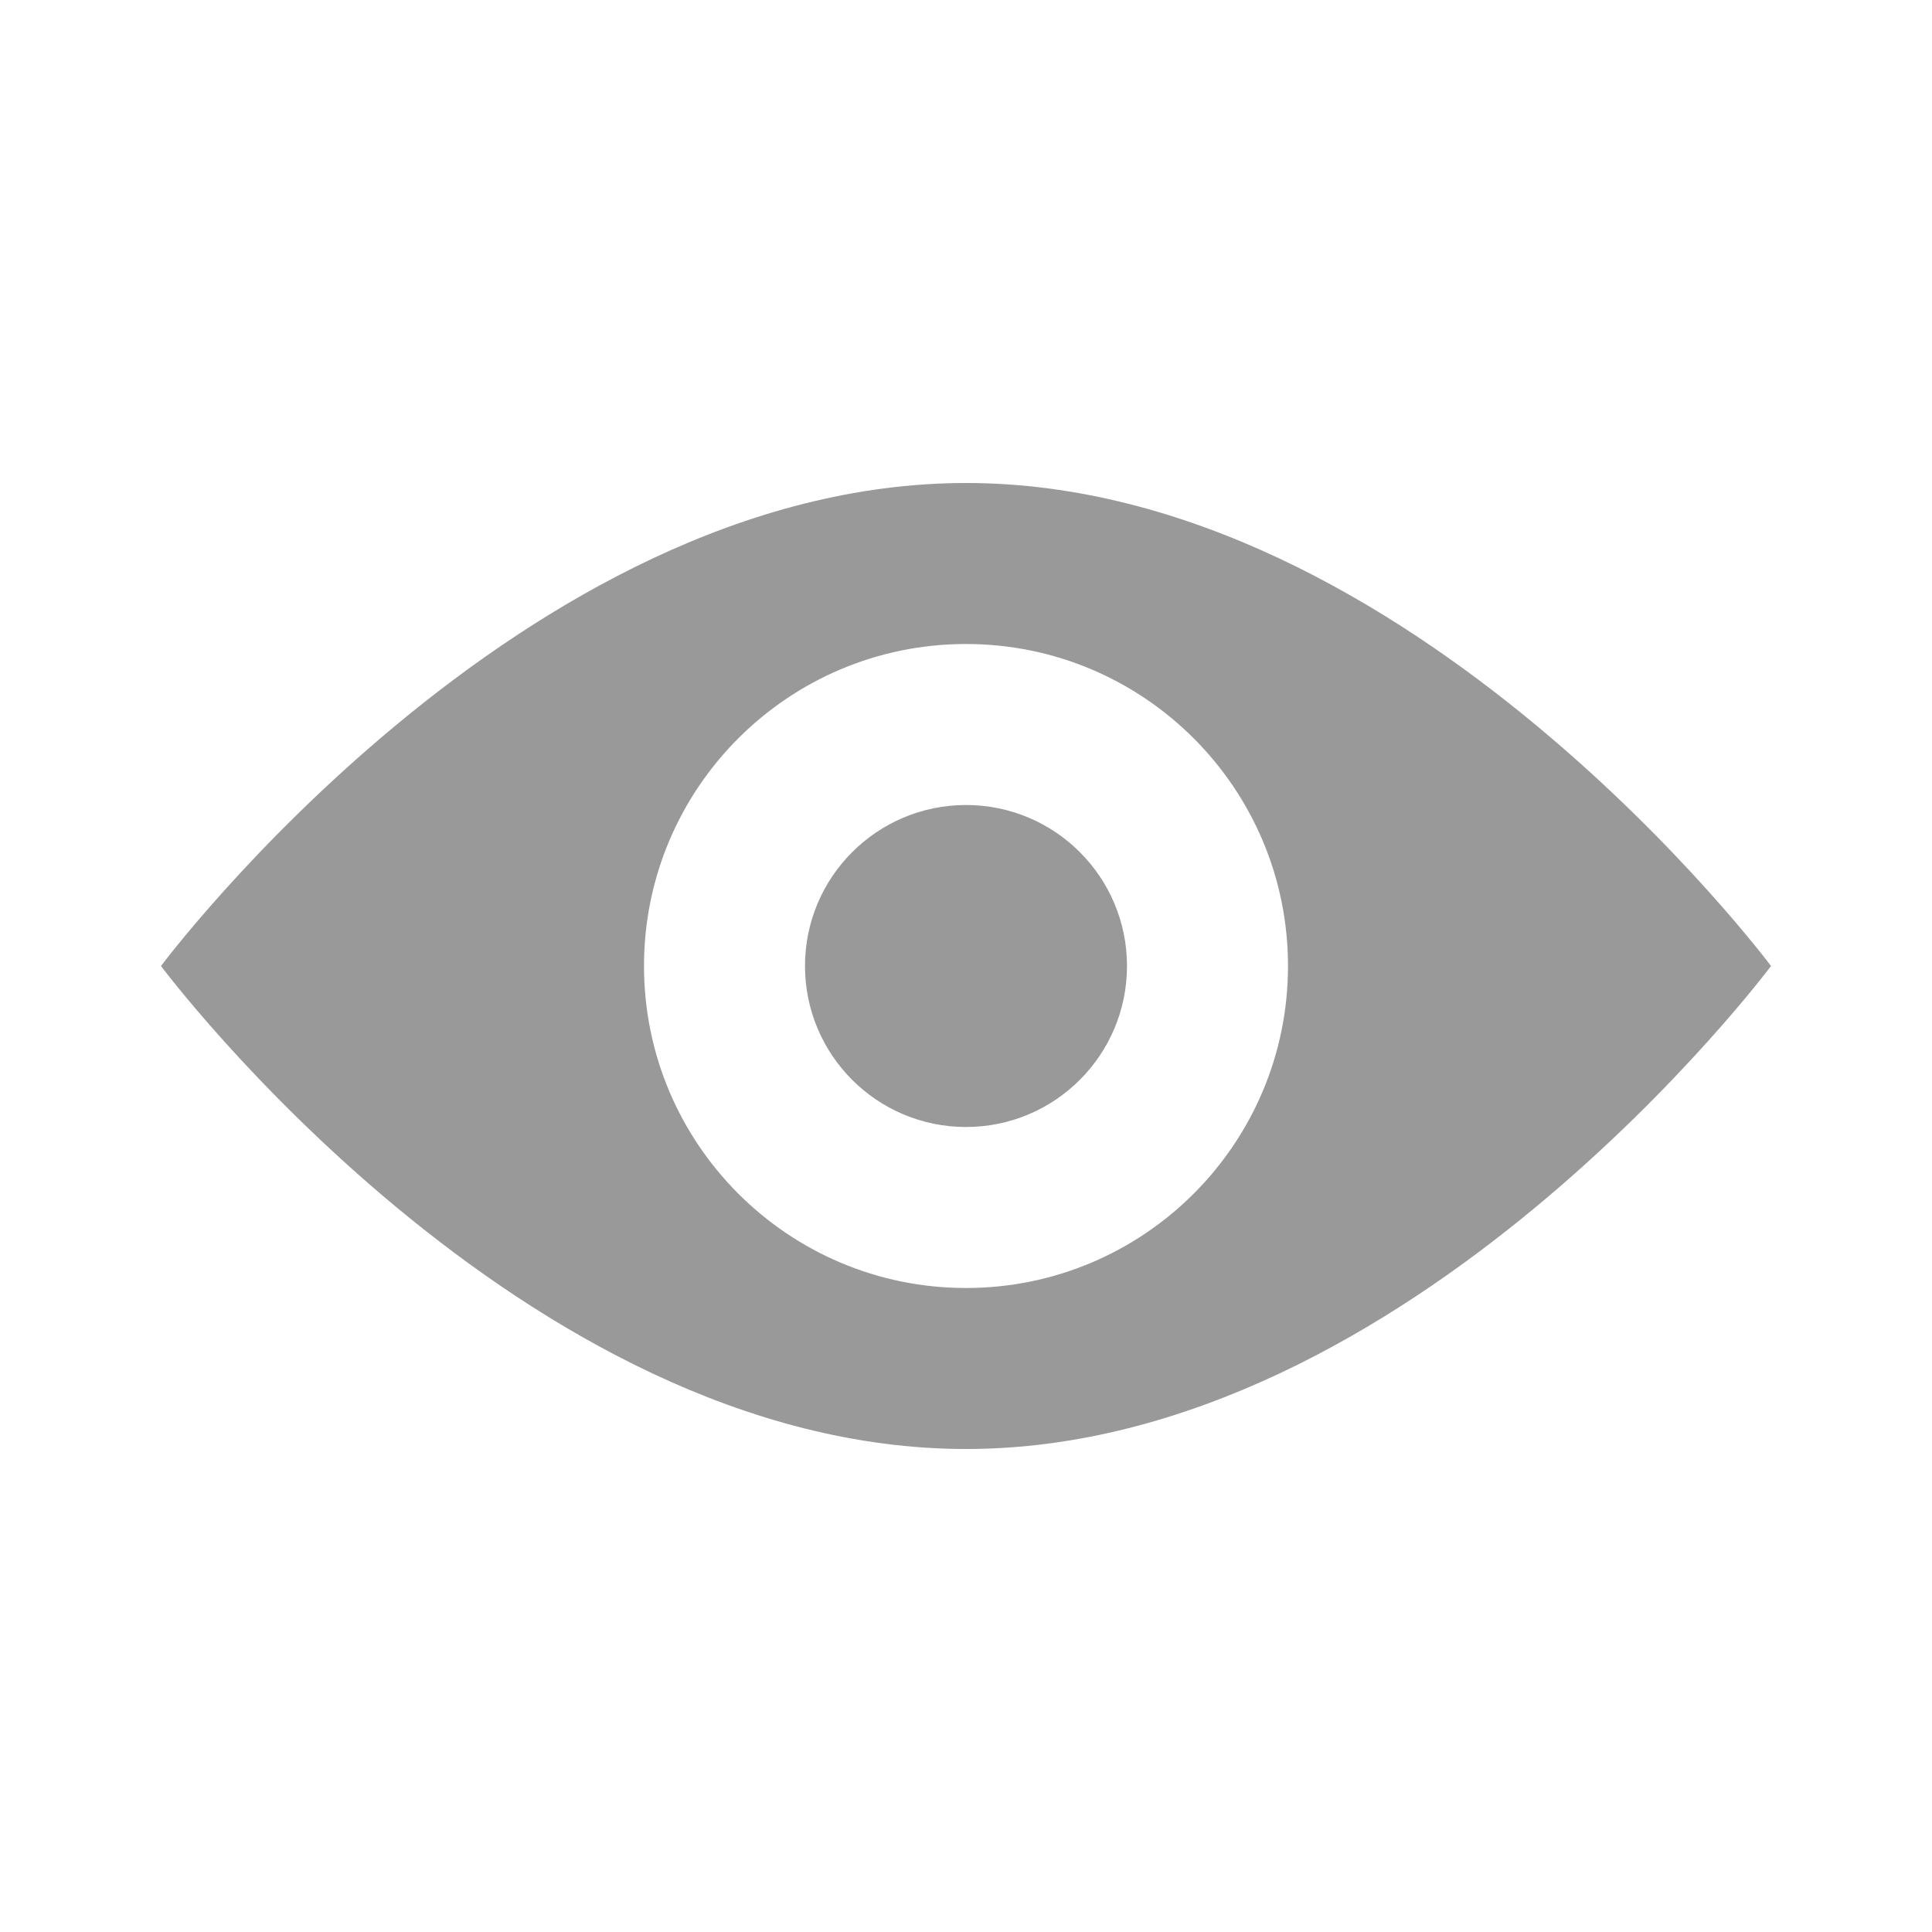
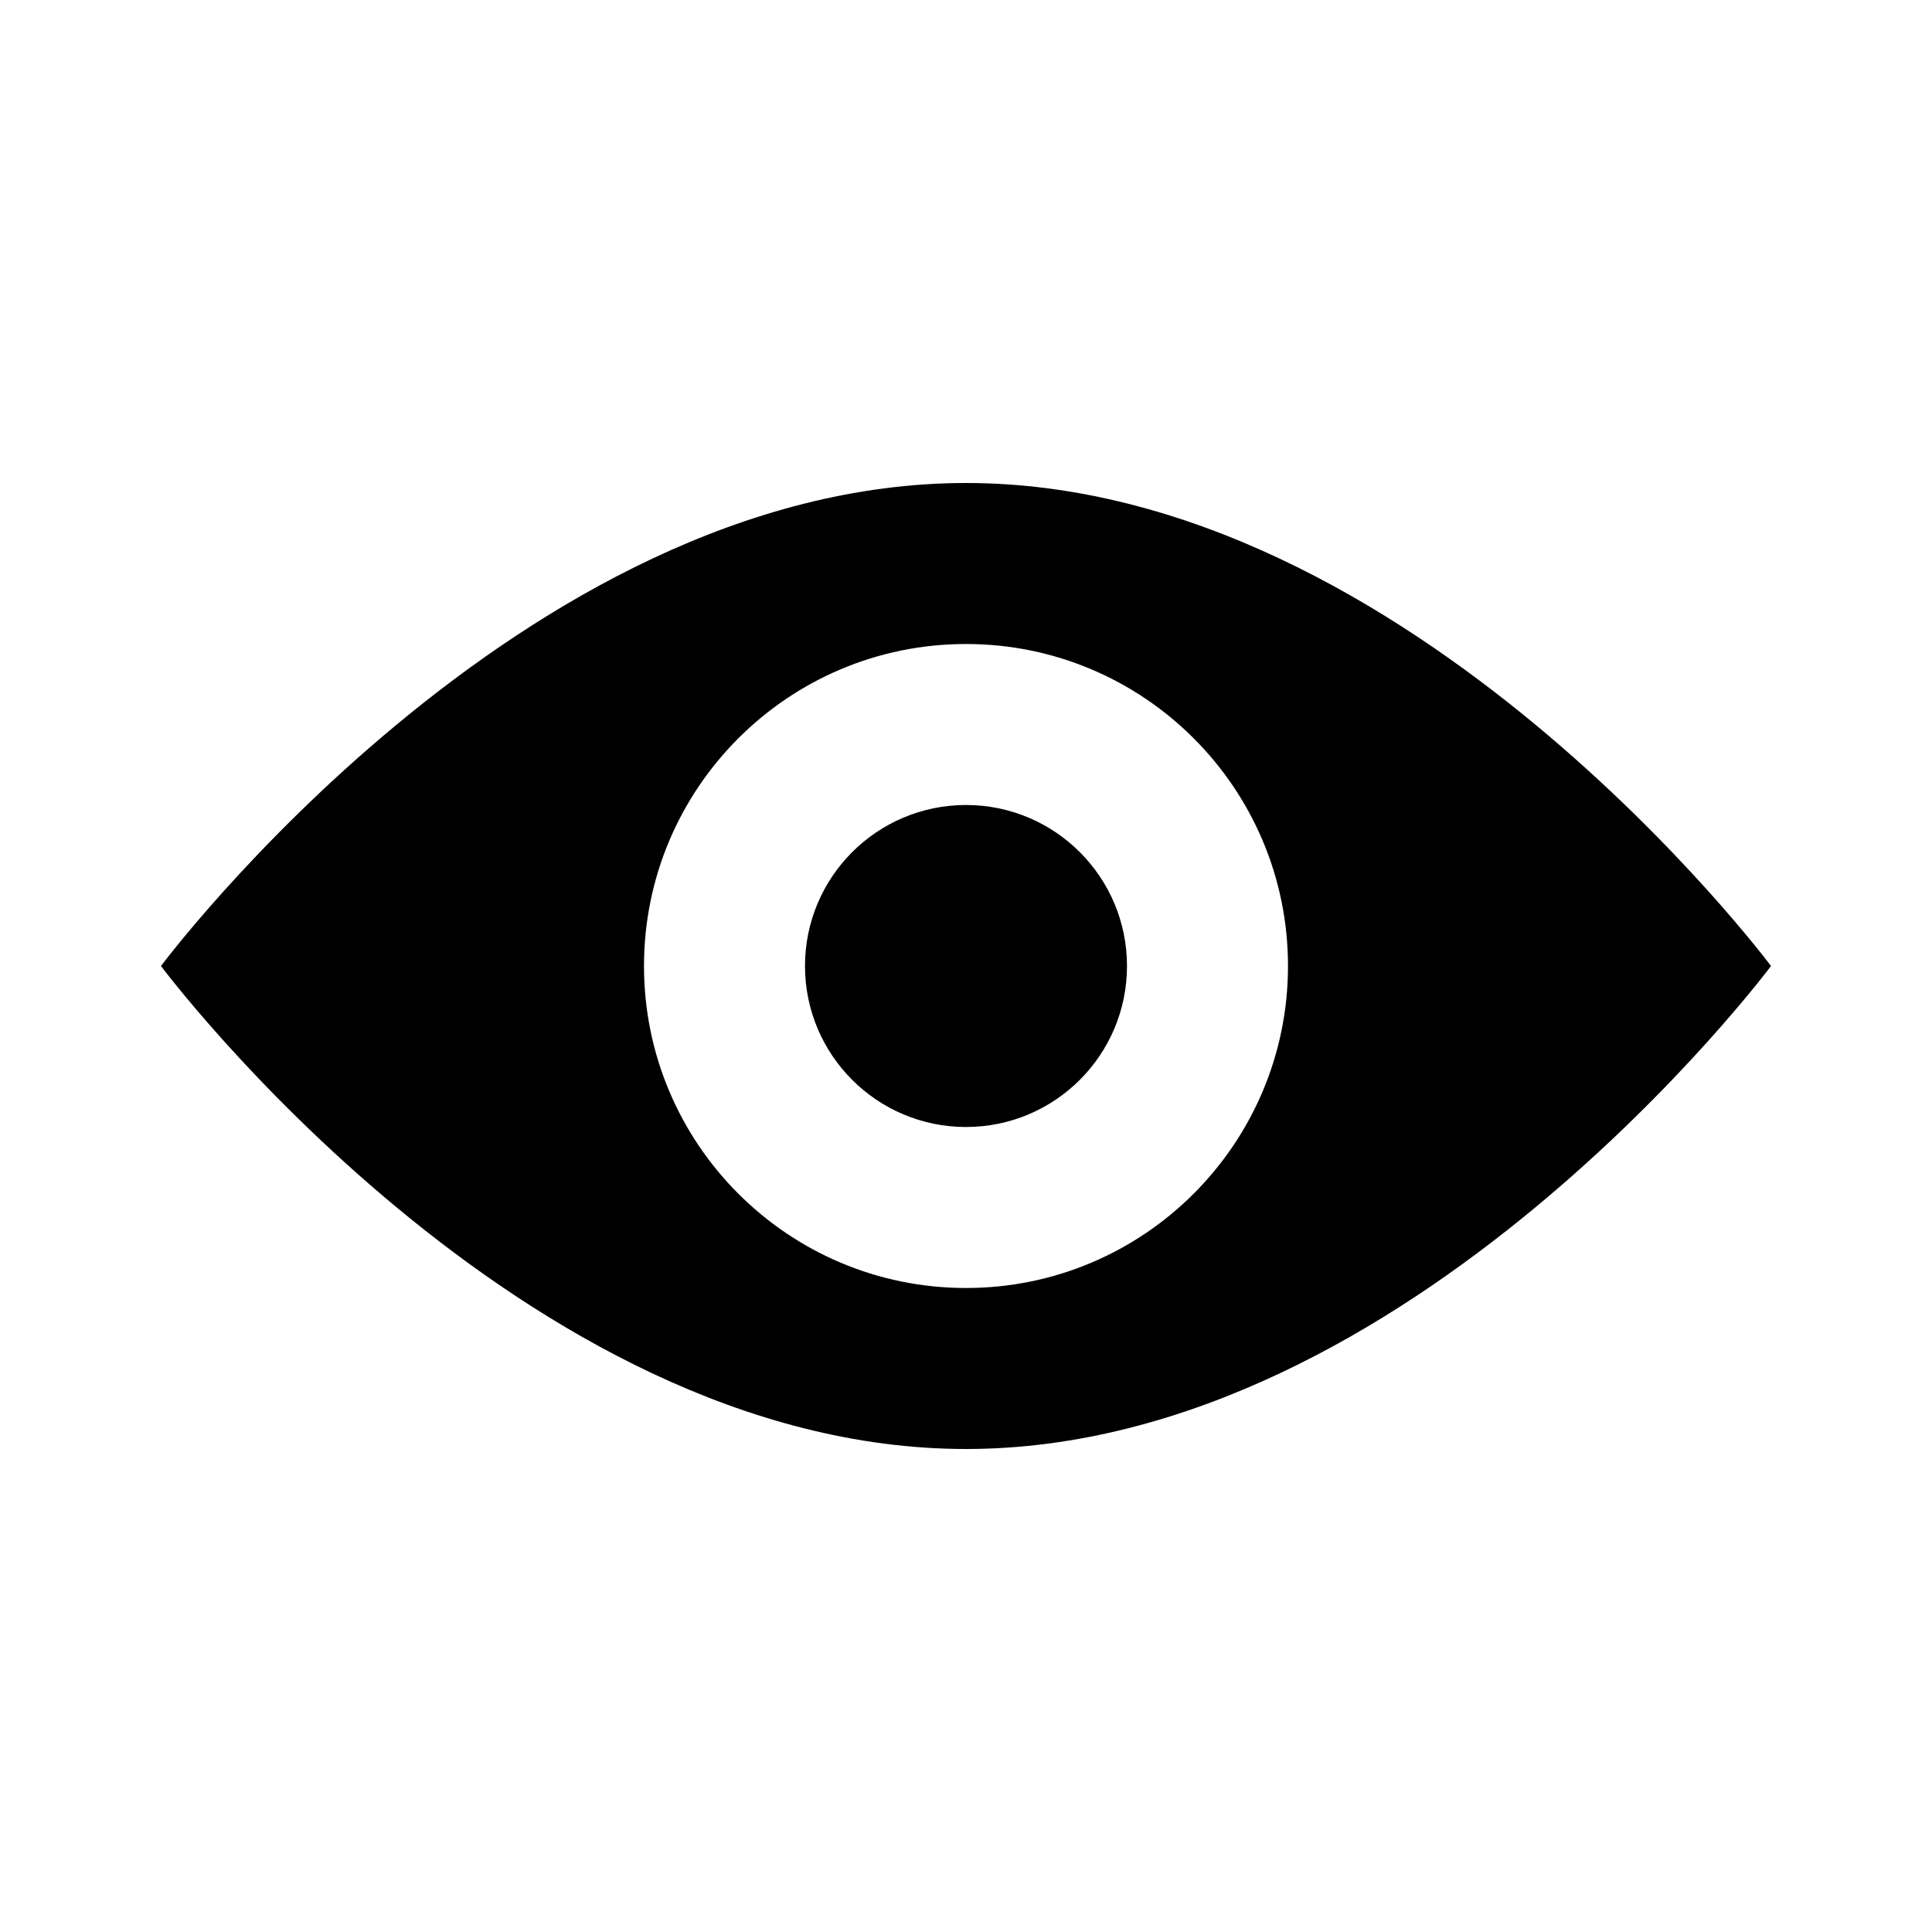
- <svg xmlns="http://www.w3.org/2000/svg" width="24" height="24" viewBox="0 0 24 24" fill="none">
-   <path fill-rule="evenodd" clip-rule="evenodd" d="M12 18C17.523 18 22 12 22 12C22 12 17.523 6 12 6C6.477 6 2 12 2 12C2 12 6.477 18 12 18ZM12 16C14.209 16 16 14.209 16 12C16 9.791 14.209 8 12 8C9.791 8 8 9.791 8 12C8 14.209 9.791 16 12 16Z" fill="#999999" />
-   <circle cx="12" cy="12" r="2" fill="#999999" />
+ <svg xmlns="http://www.w3.org/2000/svg" width="24" height="24" viewBox="0 0 24 24">
+   <path fill-rule="evenodd" clip-rule="evenodd" d="M12 18C17.523 18 22 12 22 12C22 12 17.523 6 12 6C6.477 6 2 12 2 12C2 12 6.477 18 12 18ZM12 16C14.209 16 16 14.209 16 12C16 9.791 14.209 8 12 8C9.791 8 8 9.791 8 12C8 14.209 9.791 16 12 16Z" />
+   <circle cx="12" cy="12" r="2" />
</svg>
